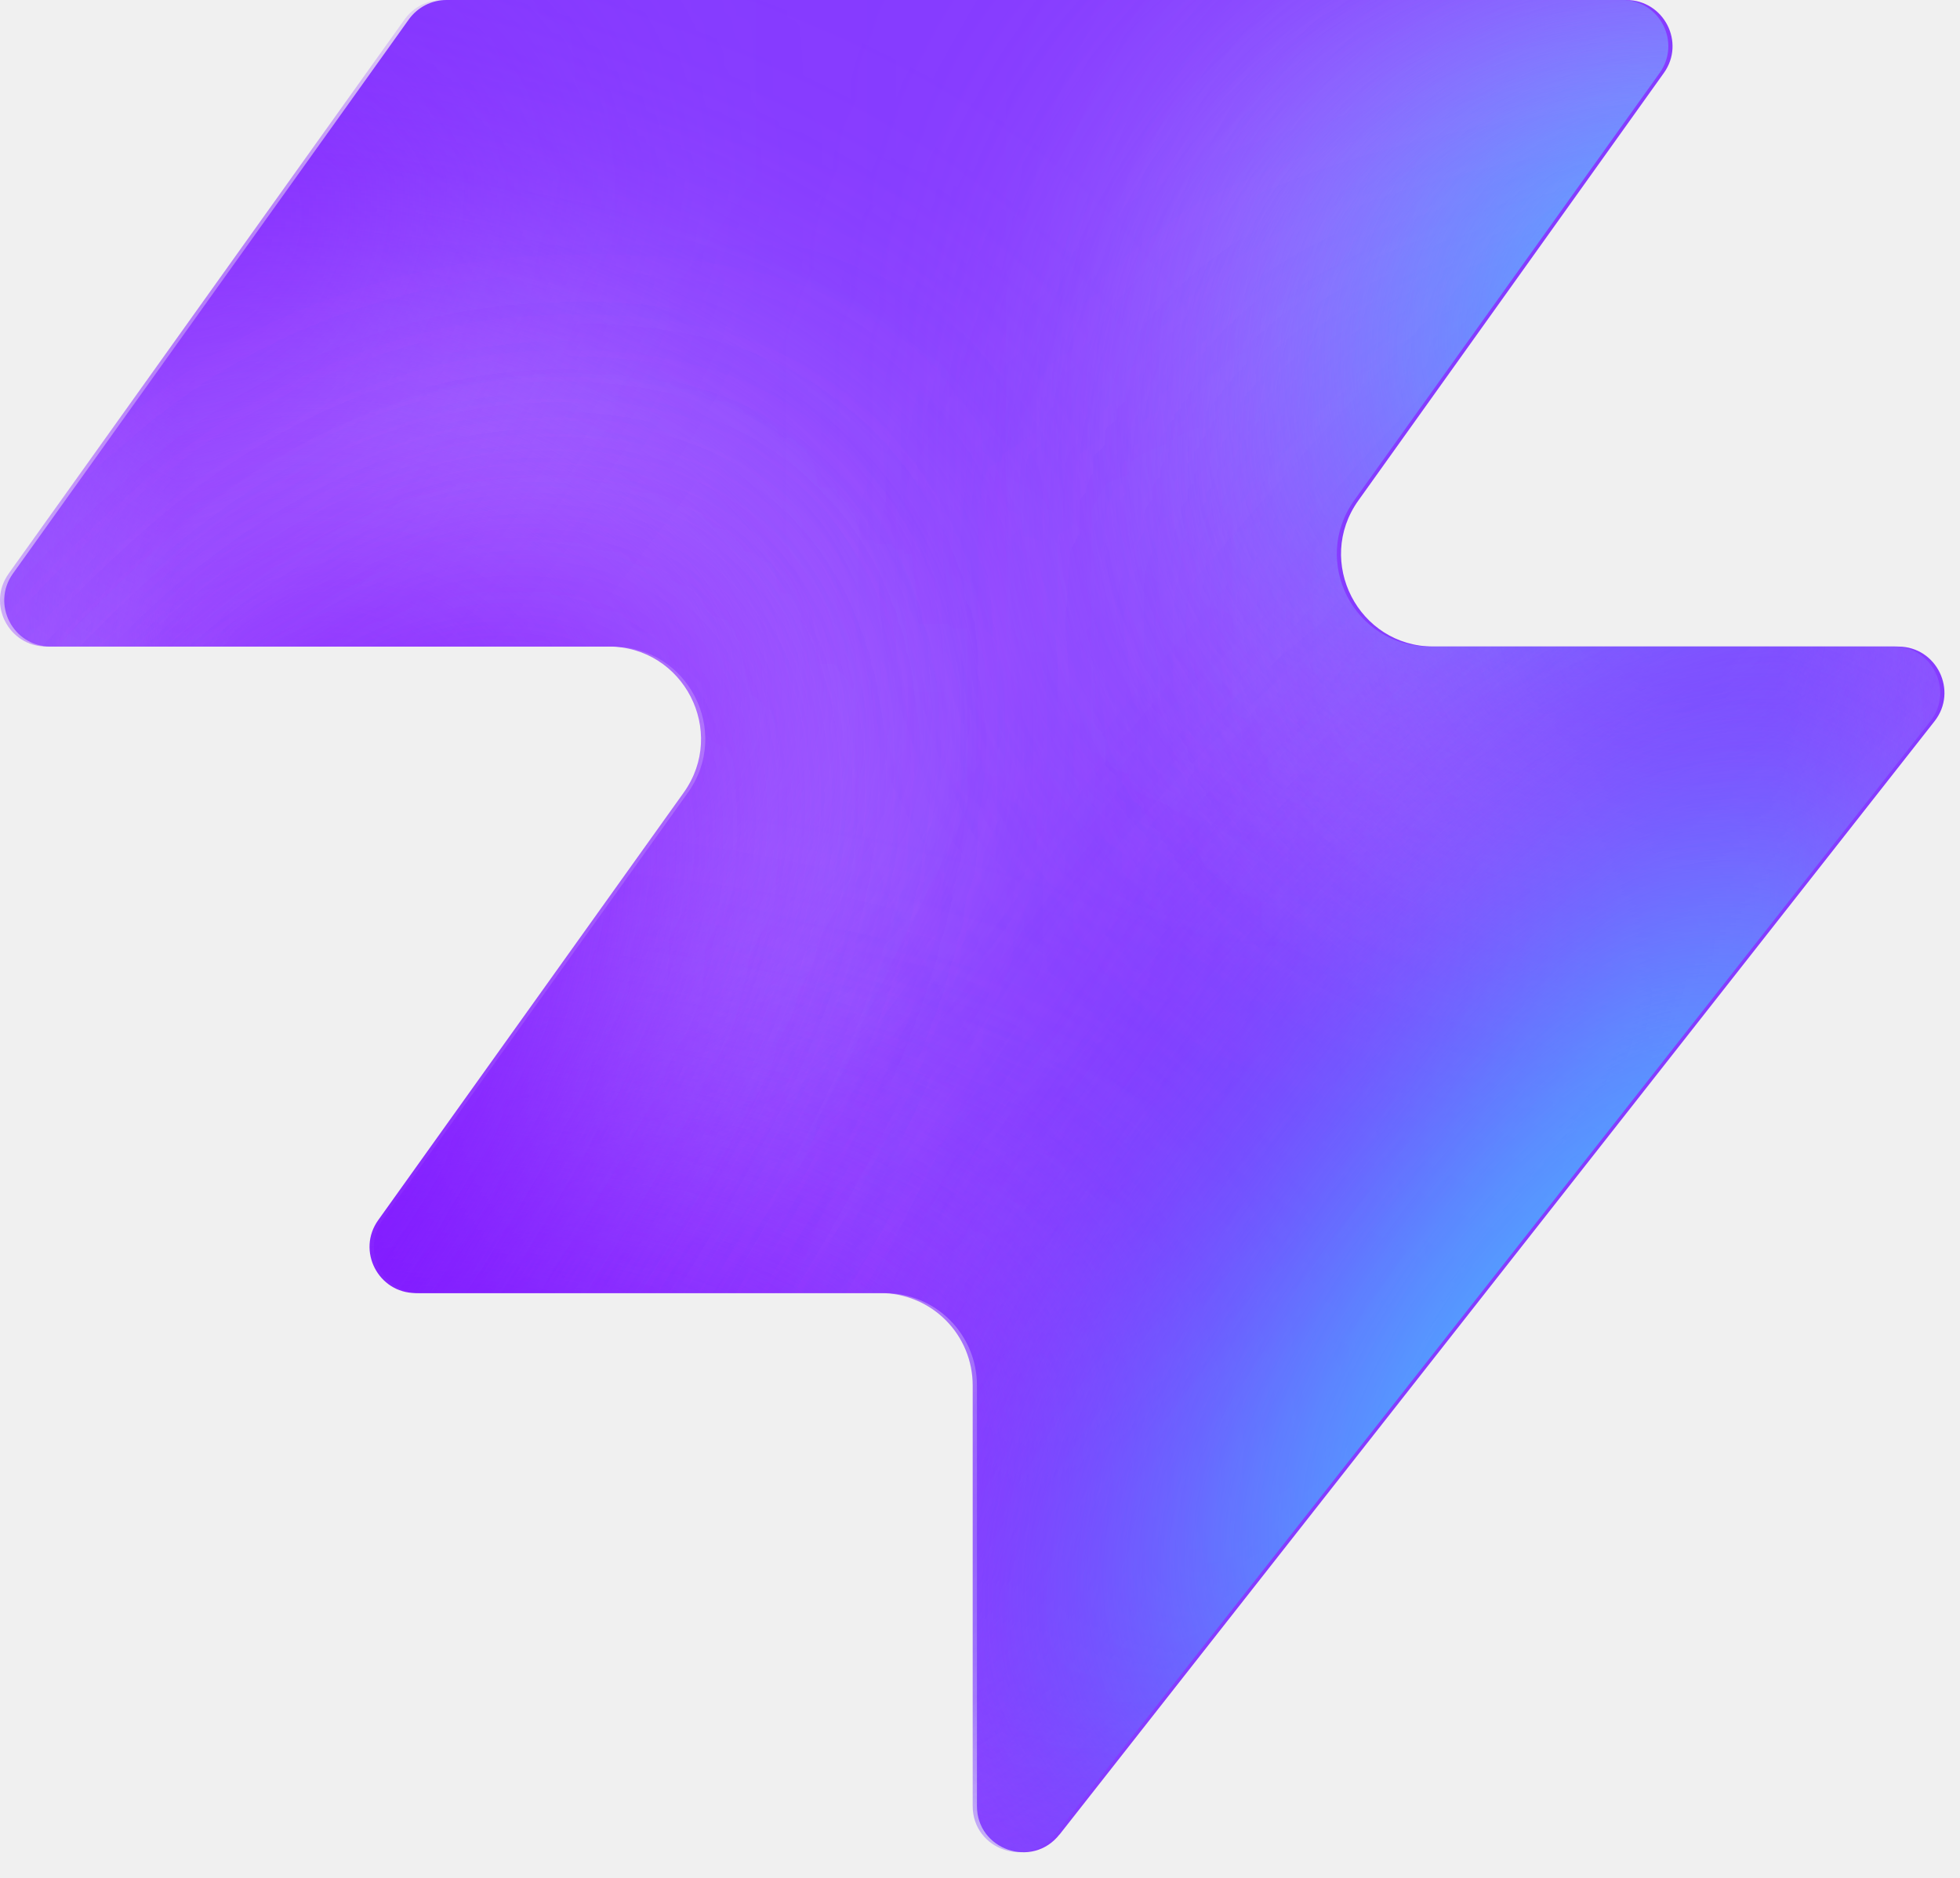
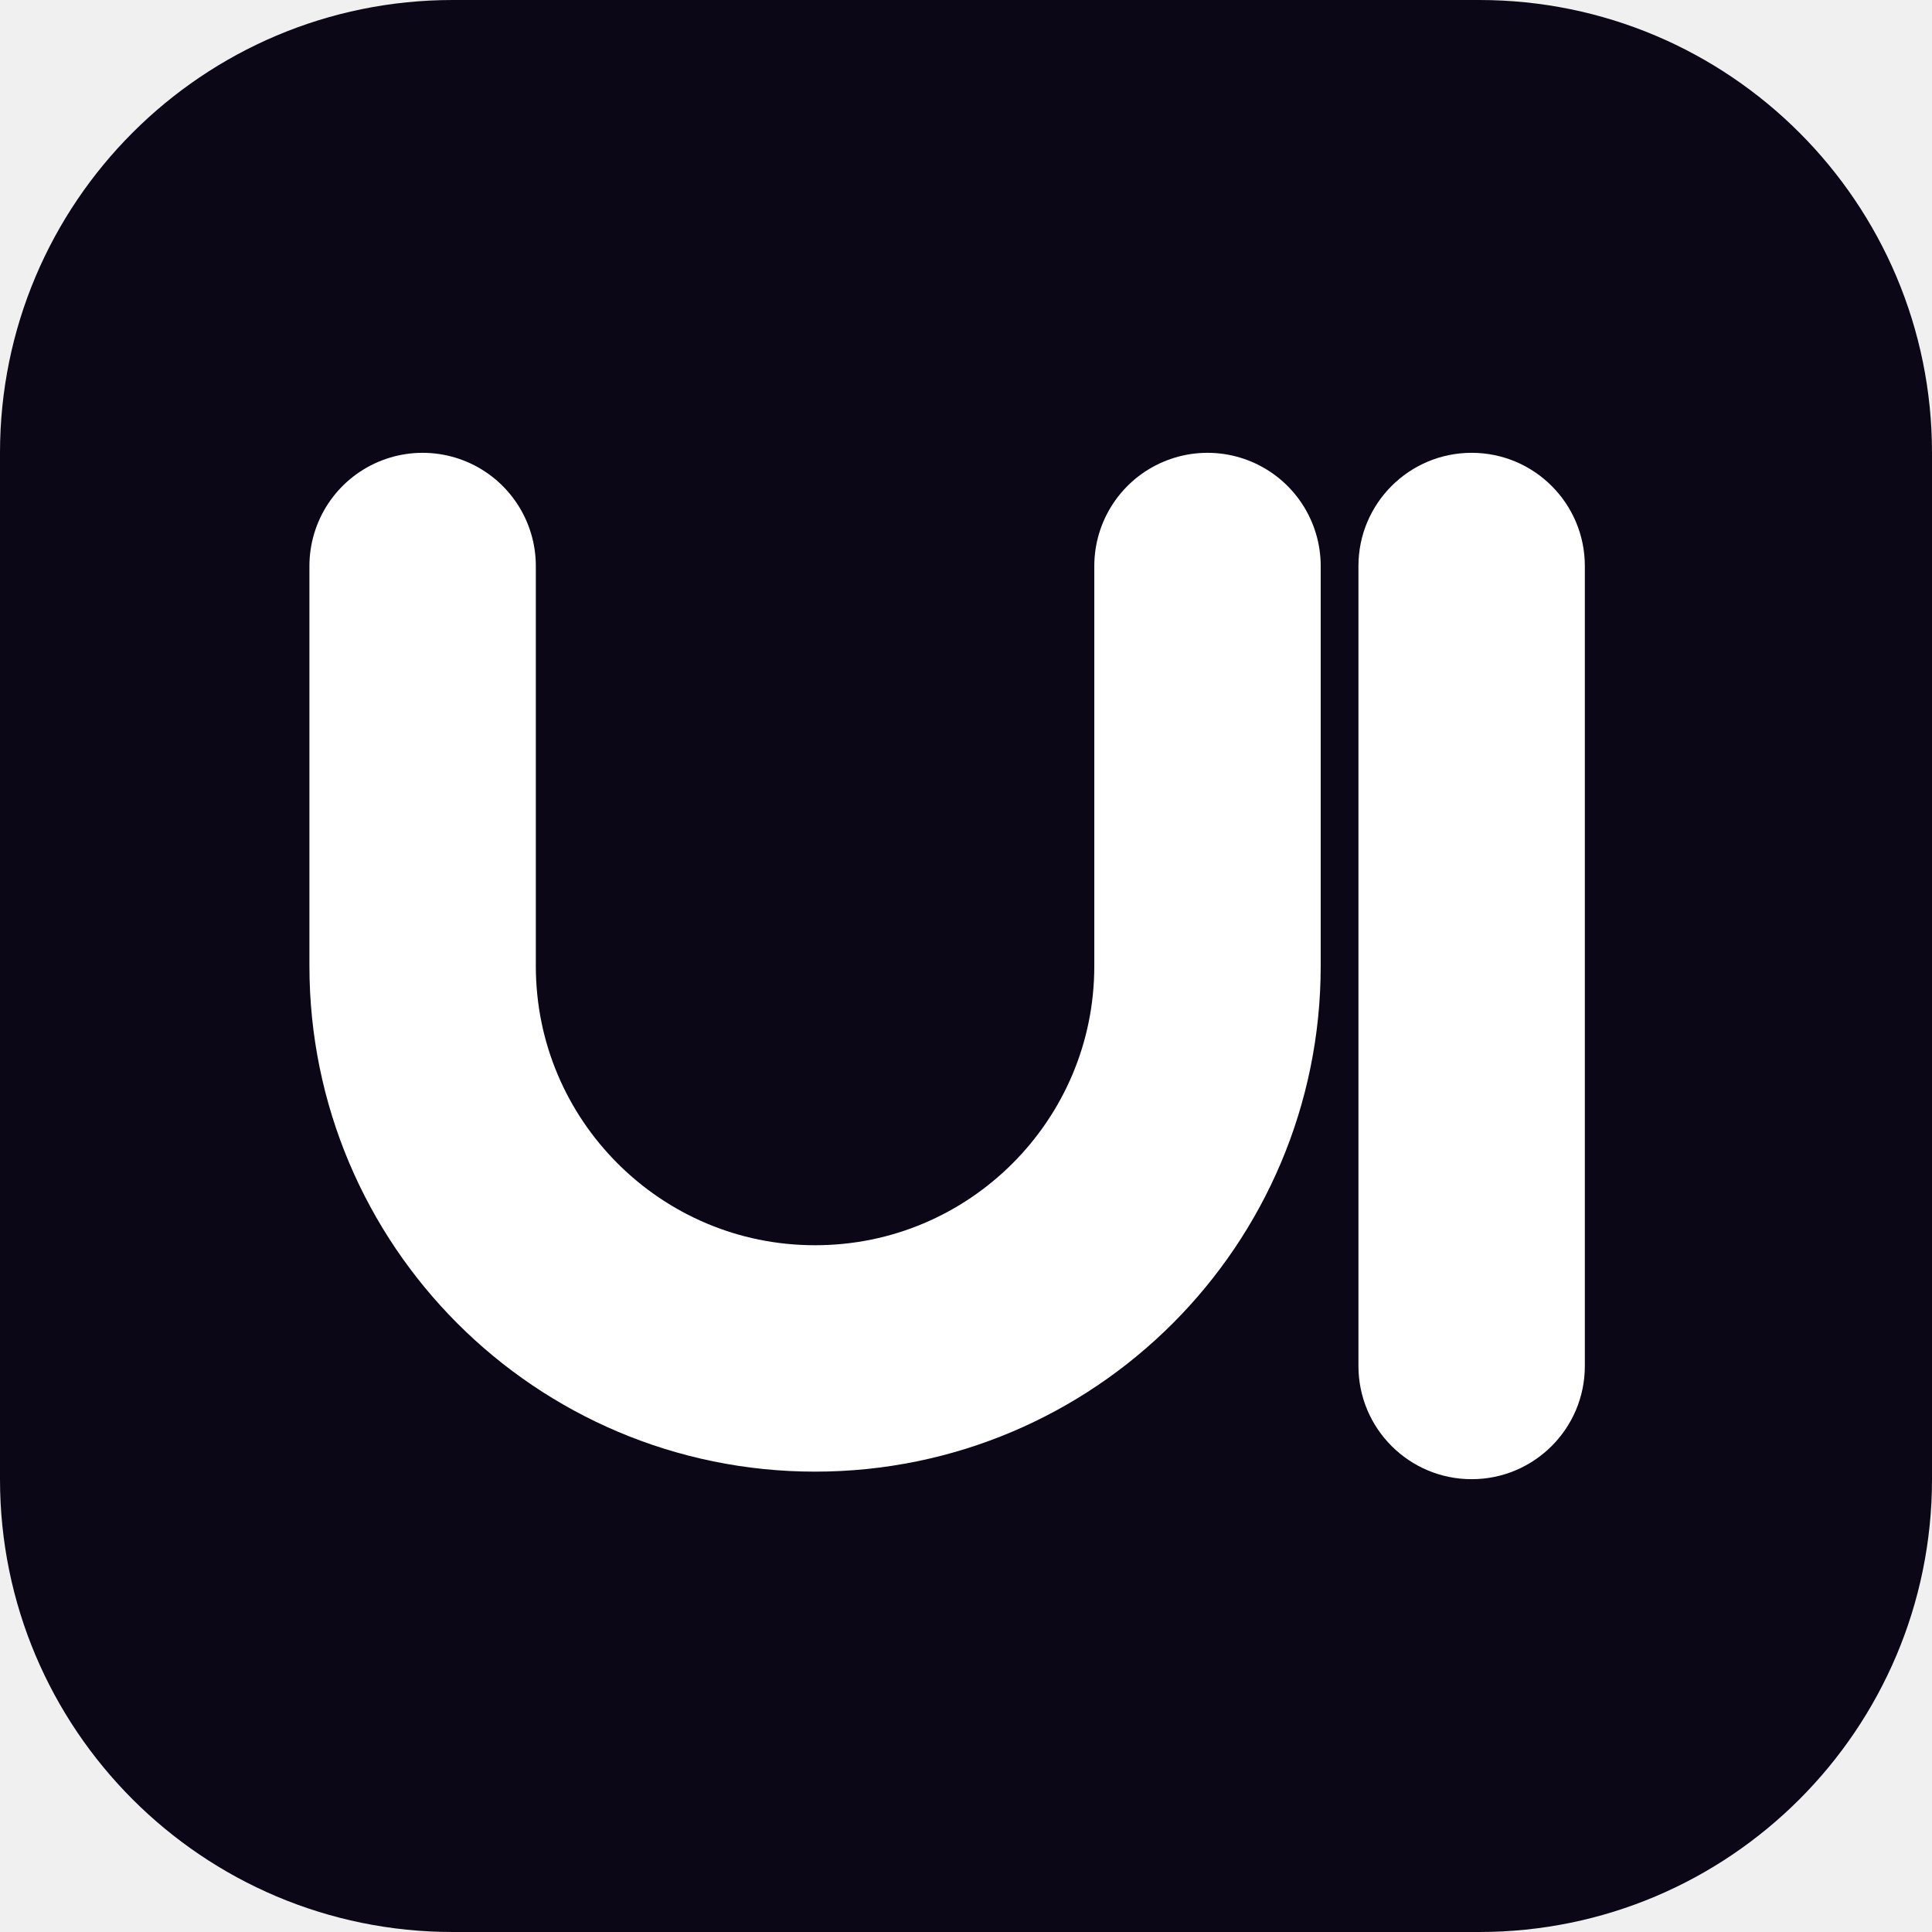
- <svg xmlns="http://www.w3.org/2000/svg" width="48" height="46" fill="none" viewBox="0 0 48 46">
-   <path fill="#863bff" d="M25.946 44.938c-.664.845-2.021.375-2.021-.698V33.937a2.26 2.26 0 0 0-2.262-2.262H10.287c-.92 0-1.456-1.04-.92-1.788l7.48-10.471c1.07-1.497 0-3.578-1.842-3.578H1.237c-.92 0-1.456-1.04-.92-1.788L10.013.474c.214-.297.556-.474.92-.474h28.894c.92 0 1.456 1.04.92 1.788l-7.48 10.471c-1.07 1.498 0 3.579 1.842 3.579h11.377c.943 0 1.473 1.088.89 1.83L25.947 44.94z" style="fill:#863bff;fill:color(display-p3 .525 .23 1);fill-opacity:1" />
-   <mask id="a" width="48" height="46" x="0" y="0" maskUnits="userSpaceOnUse" style="mask-type:alpha">
-     <path fill="#000" d="M25.842 44.938c-.664.844-2.021.375-2.021-.698V33.937a2.26 2.26 0 0 0-2.262-2.262H10.183c-.92 0-1.456-1.04-.92-1.788l7.48-10.471c1.07-1.498 0-3.579-1.842-3.579H1.133c-.92 0-1.456-1.04-.92-1.787L9.91.473c.214-.297.556-.474.92-.474h28.894c.92 0 1.456 1.04.92 1.788l-7.48 10.471c-1.07 1.498 0 3.578 1.842 3.578h11.377c.943 0 1.473 1.088.89 1.832L25.843 44.94z" style="fill:#000;fill-opacity:1" />
-   </mask>
-   <g mask="url(#a)">
-     <g filter="url(#b)">
-       <ellipse cx="5.508" cy="14.704" fill="#ede6ff" rx="5.508" ry="14.704" style="fill:#ede6ff;fill:color(display-p3 .927 .903 1);fill-opacity:1" transform="matrix(.00324 1 1 -.00324 -4.47 31.516)" />
-     </g>
-     <g filter="url(#c)">
-       <ellipse cx="10.399" cy="29.851" fill="#ede6ff" rx="10.399" ry="29.851" style="fill:#ede6ff;fill:color(display-p3 .927 .903 1);fill-opacity:1" transform="matrix(.00324 1 1 -.00324 -39.328 7.883)" />
-     </g>
-     <g filter="url(#d)">
-       <ellipse cx="5.508" cy="30.487" fill="#7e14ff" rx="5.508" ry="30.487" style="fill:#7e14ff;fill:color(display-p3 .492 .077 1);fill-opacity:1" transform="rotate(89.814 -25.913 -14.639)scale(1 -1)" />
-     </g>
-     <g filter="url(#e)">
-       <ellipse cx="5.508" cy="30.599" fill="#7e14ff" rx="5.508" ry="30.599" style="fill:#7e14ff;fill:color(display-p3 .492 .077 1);fill-opacity:1" transform="rotate(89.814 -32.644 -3.334)scale(1 -1)" />
-     </g>
-     <g filter="url(#f)">
-       <ellipse cx="5.508" cy="30.599" fill="#7e14ff" rx="5.508" ry="30.599" style="fill:#7e14ff;fill:color(display-p3 .492 .077 1);fill-opacity:1" transform="matrix(.00324 1 1 -.00324 -34.34 30.47)" />
-     </g>
-     <g filter="url(#g)">
-       <ellipse cx="14.072" cy="22.078" fill="#ede6ff" rx="14.072" ry="22.078" style="fill:#ede6ff;fill:color(display-p3 .927 .903 1);fill-opacity:1" transform="rotate(93.35 24.506 48.493)scale(-1 1)" />
-     </g>
-     <g filter="url(#h)">
-       <ellipse cx="3.47" cy="21.501" fill="#7e14ff" rx="3.47" ry="21.501" style="fill:#7e14ff;fill:color(display-p3 .492 .077 1);fill-opacity:1" transform="rotate(89.009 28.708 47.59)scale(-1 1)" />
-     </g>
-     <g filter="url(#i)">
-       <ellipse cx="3.47" cy="21.501" fill="#7e14ff" rx="3.47" ry="21.501" style="fill:#7e14ff;fill:color(display-p3 .492 .077 1);fill-opacity:1" transform="rotate(89.009 28.708 47.59)scale(-1 1)" />
-     </g>
-     <g filter="url(#j)">
-       <ellipse cx=".387" cy="8.972" fill="#7e14ff" rx="4.407" ry="29.108" style="fill:#7e14ff;fill:color(display-p3 .492 .077 1);fill-opacity:1" transform="rotate(39.51 .387 8.972)" />
-     </g>
-     <g filter="url(#k)">
-       <ellipse cx="47.523" cy="-6.092" fill="#7e14ff" rx="4.407" ry="29.108" style="fill:#7e14ff;fill:color(display-p3 .492 .077 1);fill-opacity:1" transform="rotate(37.892 47.523 -6.092)" />
-     </g>
-     <g filter="url(#l)">
-       <ellipse cx="41.412" cy="6.333" fill="#47bfff" rx="5.971" ry="9.665" style="fill:#47bfff;fill:color(display-p3 .28 .748 1);fill-opacity:1" transform="rotate(37.892 41.412 6.333)" />
-     </g>
-     <g filter="url(#m)">
-       <ellipse cx="-1.879" cy="38.332" fill="#7e14ff" rx="4.407" ry="29.108" style="fill:#7e14ff;fill:color(display-p3 .492 .077 1);fill-opacity:1" transform="rotate(37.892 -1.88 38.332)" />
-     </g>
-     <g filter="url(#n)">
-       <ellipse cx="-1.879" cy="38.332" fill="#7e14ff" rx="4.407" ry="29.108" style="fill:#7e14ff;fill:color(display-p3 .492 .077 1);fill-opacity:1" transform="rotate(37.892 -1.88 38.332)" />
-     </g>
-     <g filter="url(#o)">
-       <ellipse cx="35.651" cy="29.907" fill="#7e14ff" rx="4.407" ry="29.108" style="fill:#7e14ff;fill:color(display-p3 .492 .077 1);fill-opacity:1" transform="rotate(37.892 35.651 29.907)" />
-     </g>
-     <g filter="url(#p)">
-       <ellipse cx="38.418" cy="32.4" fill="#47bfff" rx="5.971" ry="15.297" style="fill:#47bfff;fill:color(display-p3 .28 .748 1);fill-opacity:1" transform="rotate(37.892 38.418 32.4)" />
-     </g>
-   </g>
-   <defs>
-     <filter id="b" width="60.045" height="41.654" x="-19.77" y="16.149" color-interpolation-filters="sRGB" filterUnits="userSpaceOnUse">
-       <feFlood flood-opacity="0" result="BackgroundImageFix" />
-       <feBlend in="SourceGraphic" in2="BackgroundImageFix" result="shape" />
-       <feGaussianBlur result="effect1_foregroundBlur_2002_17158" stdDeviation="7.659" />
-     </filter>
-     <filter id="c" width="90.34" height="51.437" x="-54.613" y="-7.533" color-interpolation-filters="sRGB" filterUnits="userSpaceOnUse">
-       <feFlood flood-opacity="0" result="BackgroundImageFix" />
-       <feBlend in="SourceGraphic" in2="BackgroundImageFix" result="shape" />
-       <feGaussianBlur result="effect1_foregroundBlur_2002_17158" stdDeviation="7.659" />
-     </filter>
-     <filter id="d" width="79.355" height="29.4" x="-49.64" y="2.03" color-interpolation-filters="sRGB" filterUnits="userSpaceOnUse">
-       <feFlood flood-opacity="0" result="BackgroundImageFix" />
-       <feBlend in="SourceGraphic" in2="BackgroundImageFix" result="shape" />
-       <feGaussianBlur result="effect1_foregroundBlur_2002_17158" stdDeviation="4.596" />
-     </filter>
-     <filter id="e" width="79.579" height="29.4" x="-45.045" y="20.029" color-interpolation-filters="sRGB" filterUnits="userSpaceOnUse">
-       <feFlood flood-opacity="0" result="BackgroundImageFix" />
-       <feBlend in="SourceGraphic" in2="BackgroundImageFix" result="shape" />
-       <feGaussianBlur result="effect1_foregroundBlur_2002_17158" stdDeviation="4.596" />
-     </filter>
-     <filter id="f" width="79.579" height="29.4" x="-43.513" y="21.178" color-interpolation-filters="sRGB" filterUnits="userSpaceOnUse">
-       <feFlood flood-opacity="0" result="BackgroundImageFix" />
-       <feBlend in="SourceGraphic" in2="BackgroundImageFix" result="shape" />
-       <feGaussianBlur result="effect1_foregroundBlur_2002_17158" stdDeviation="4.596" />
-     </filter>
-     <filter id="g" width="74.749" height="58.852" x="15.756" y="-17.901" color-interpolation-filters="sRGB" filterUnits="userSpaceOnUse">
-       <feFlood flood-opacity="0" result="BackgroundImageFix" />
-       <feBlend in="SourceGraphic" in2="BackgroundImageFix" result="shape" />
-       <feGaussianBlur result="effect1_foregroundBlur_2002_17158" stdDeviation="7.659" />
-     </filter>
-     <filter id="h" width="61.377" height="25.362" x="23.548" y="2.284" color-interpolation-filters="sRGB" filterUnits="userSpaceOnUse">
-       <feFlood flood-opacity="0" result="BackgroundImageFix" />
-       <feBlend in="SourceGraphic" in2="BackgroundImageFix" result="shape" />
-       <feGaussianBlur result="effect1_foregroundBlur_2002_17158" stdDeviation="4.596" />
-     </filter>
-     <filter id="i" width="61.377" height="25.362" x="23.548" y="2.284" color-interpolation-filters="sRGB" filterUnits="userSpaceOnUse">
-       <feFlood flood-opacity="0" result="BackgroundImageFix" />
-       <feBlend in="SourceGraphic" in2="BackgroundImageFix" result="shape" />
-       <feGaussianBlur result="effect1_foregroundBlur_2002_17158" stdDeviation="4.596" />
-     </filter>
-     <filter id="j" width="56.045" height="63.649" x="-27.636" y="-22.853" color-interpolation-filters="sRGB" filterUnits="userSpaceOnUse">
-       <feFlood flood-opacity="0" result="BackgroundImageFix" />
-       <feBlend in="SourceGraphic" in2="BackgroundImageFix" result="shape" />
-       <feGaussianBlur result="effect1_foregroundBlur_2002_17158" stdDeviation="4.596" />
-     </filter>
-     <filter id="k" width="54.814" height="64.646" x="20.116" y="-38.415" color-interpolation-filters="sRGB" filterUnits="userSpaceOnUse">
-       <feFlood flood-opacity="0" result="BackgroundImageFix" />
-       <feBlend in="SourceGraphic" in2="BackgroundImageFix" result="shape" />
-       <feGaussianBlur result="effect1_foregroundBlur_2002_17158" stdDeviation="4.596" />
-     </filter>
-     <filter id="l" width="33.541" height="35.313" x="24.641" y="-11.323" color-interpolation-filters="sRGB" filterUnits="userSpaceOnUse">
-       <feFlood flood-opacity="0" result="BackgroundImageFix" />
-       <feBlend in="SourceGraphic" in2="BackgroundImageFix" result="shape" />
-       <feGaussianBlur result="effect1_foregroundBlur_2002_17158" stdDeviation="4.596" />
-     </filter>
-     <filter id="m" width="54.814" height="64.646" x="-29.286" y="6.009" color-interpolation-filters="sRGB" filterUnits="userSpaceOnUse">
-       <feFlood flood-opacity="0" result="BackgroundImageFix" />
-       <feBlend in="SourceGraphic" in2="BackgroundImageFix" result="shape" />
-       <feGaussianBlur result="effect1_foregroundBlur_2002_17158" stdDeviation="4.596" />
-     </filter>
-     <filter id="n" width="54.814" height="64.646" x="-29.286" y="6.009" color-interpolation-filters="sRGB" filterUnits="userSpaceOnUse">
-       <feFlood flood-opacity="0" result="BackgroundImageFix" />
-       <feBlend in="SourceGraphic" in2="BackgroundImageFix" result="shape" />
-       <feGaussianBlur result="effect1_foregroundBlur_2002_17158" stdDeviation="4.596" />
-     </filter>
-     <filter id="o" width="54.814" height="64.646" x="8.244" y="-2.416" color-interpolation-filters="sRGB" filterUnits="userSpaceOnUse">
-       <feFlood flood-opacity="0" result="BackgroundImageFix" />
-       <feBlend in="SourceGraphic" in2="BackgroundImageFix" result="shape" />
-       <feGaussianBlur result="effect1_foregroundBlur_2002_17158" stdDeviation="4.596" />
-     </filter>
-     <filter id="p" width="39.409" height="43.623" x="18.713" y="10.588" color-interpolation-filters="sRGB" filterUnits="userSpaceOnUse">
-       <feFlood flood-opacity="0" result="BackgroundImageFix" />
-       <feBlend in="SourceGraphic" in2="BackgroundImageFix" result="shape" />
-       <feGaussianBlur result="effect1_foregroundBlur_2002_17158" stdDeviation="4.596" />
-     </filter>
-   </defs>
+ <svg xmlns="http://www.w3.org/2000/svg" viewBox="0 0 64 64">
+   <rect width="64" height="64" rx="15" fill="#0b0716" />
+   <path d="M14 18.75V32a13 13 0 0 0 26 0V18.75" fill="none" stroke="#fff" stroke-width="7.5" stroke-linecap="round" />
+   <rect x="45" y="15" width="7.5" height="34" rx="3.75" fill="#fff" />
</svg>
